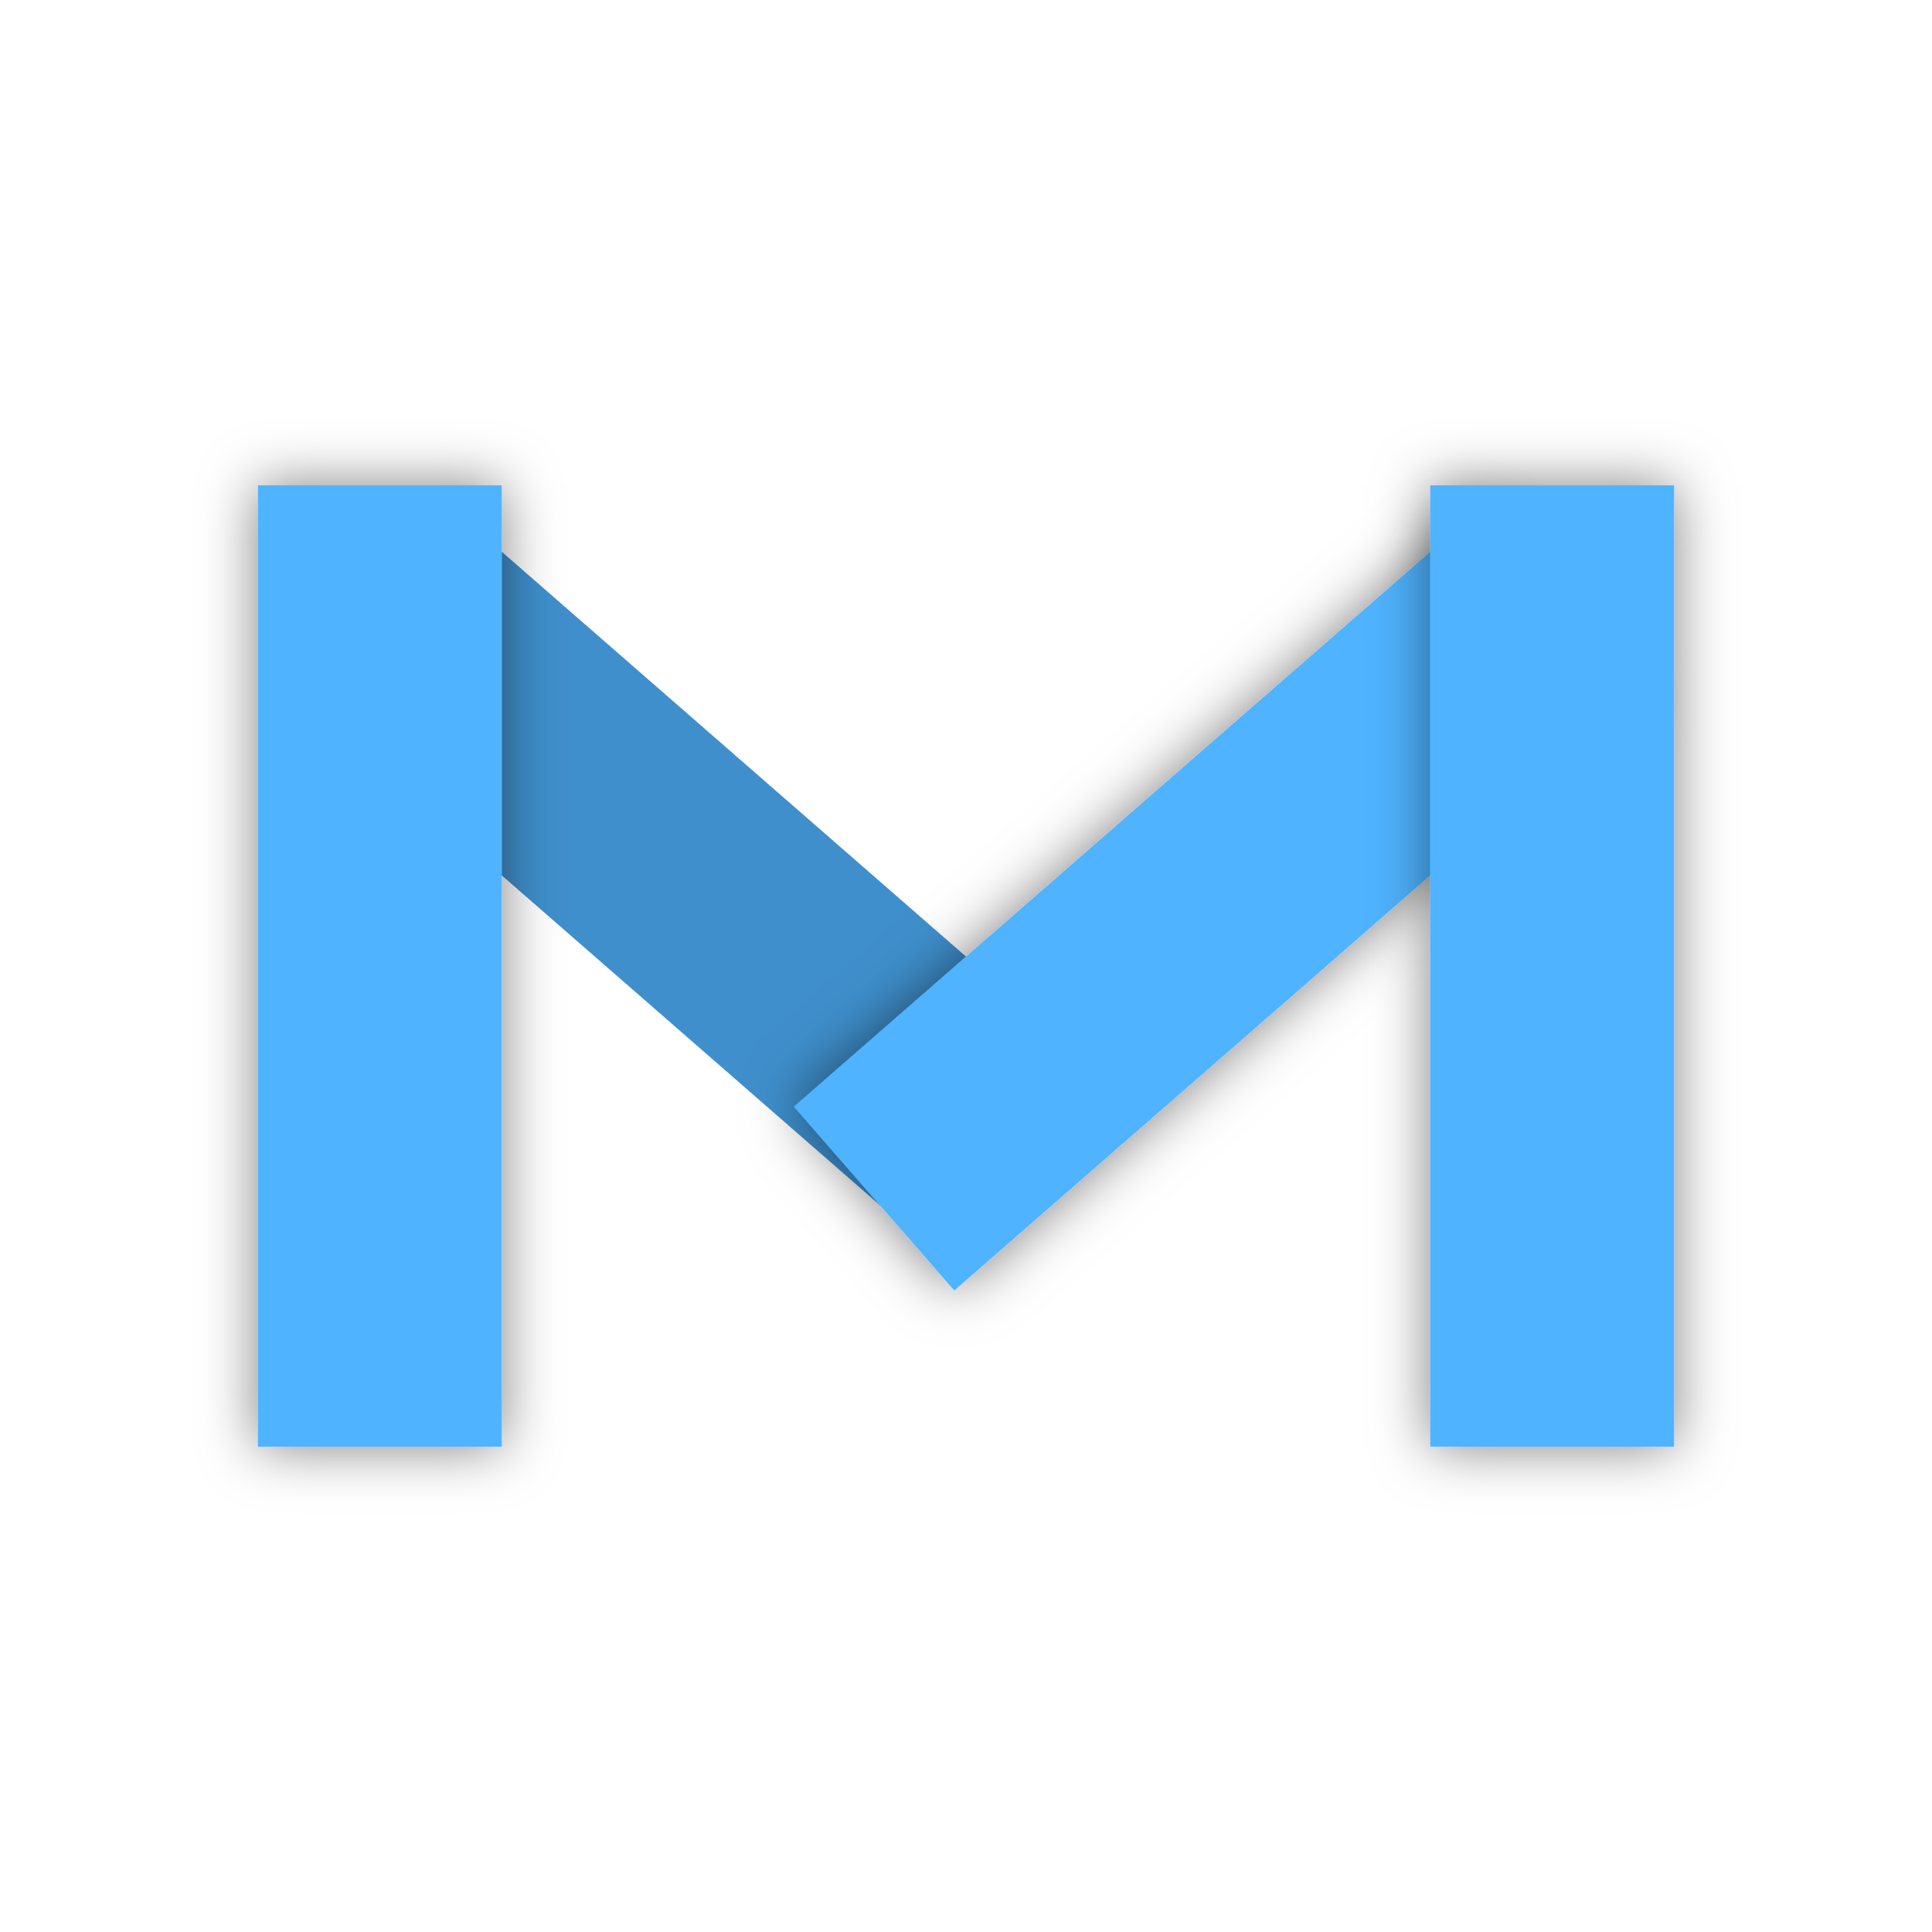
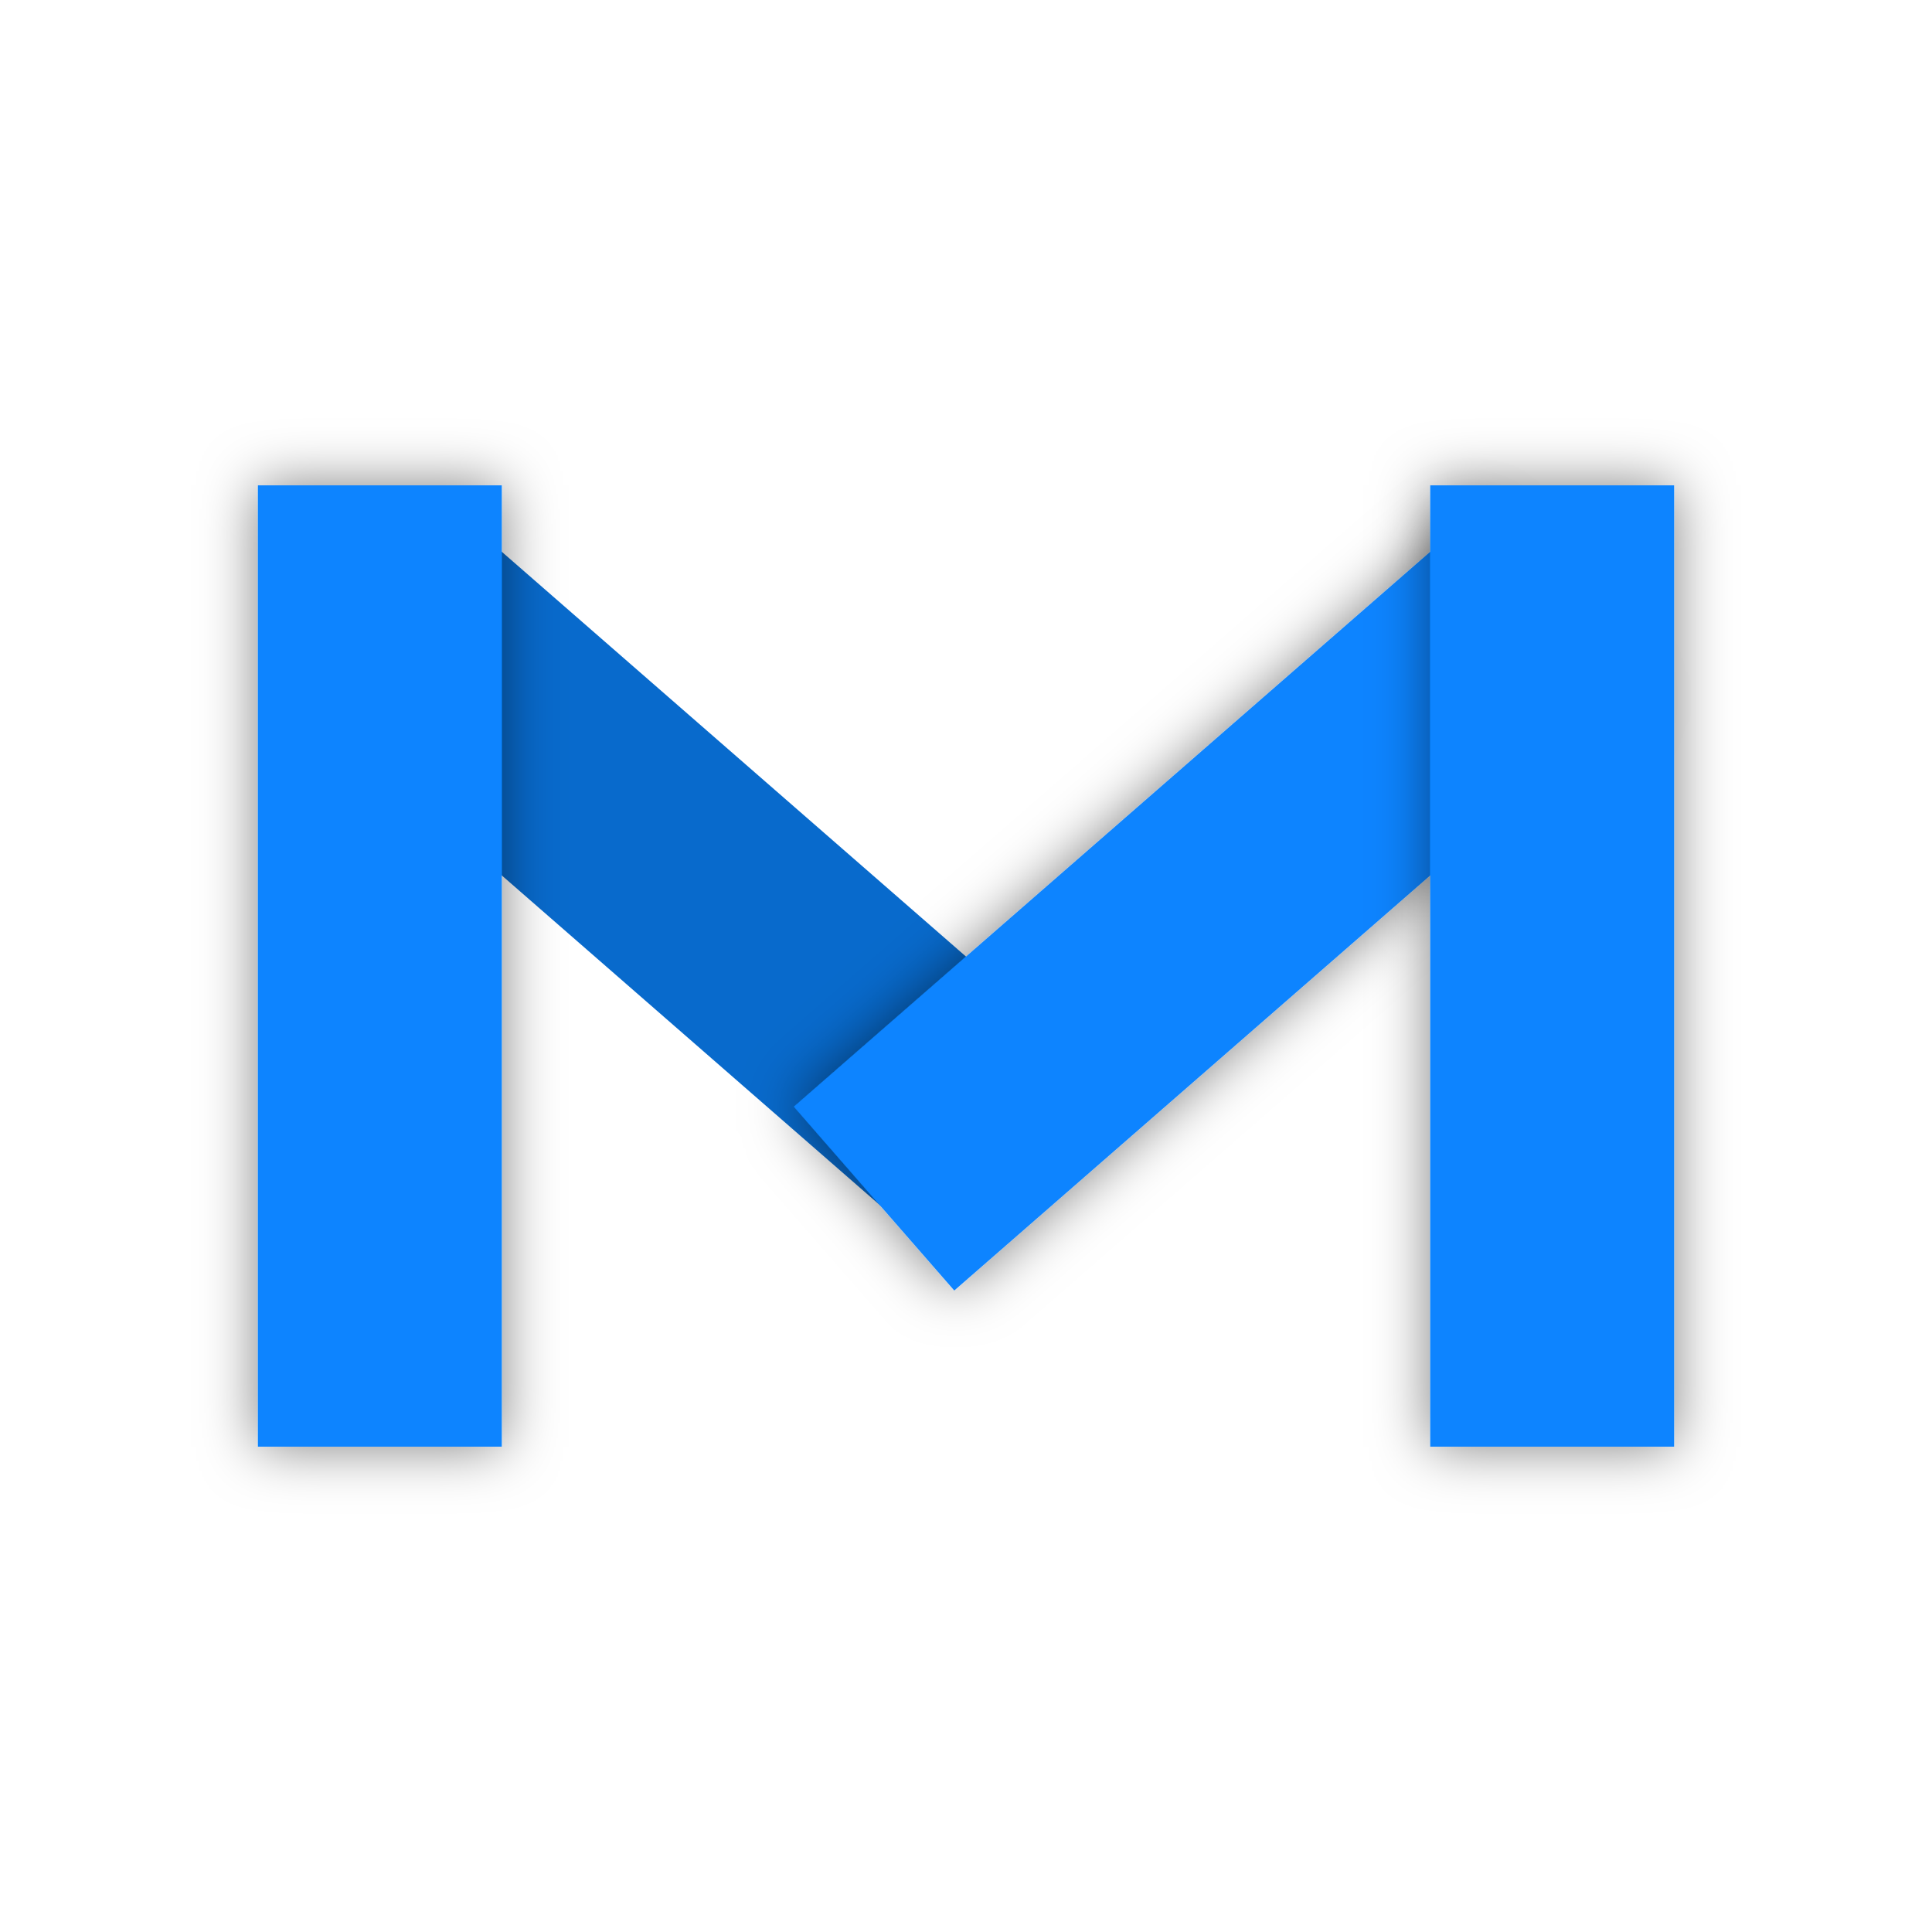
<svg xmlns="http://www.w3.org/2000/svg" width="1024" height="1024" viewBox="0 0 1024 1024">
  <defs>
    <filter id="fold" x="-30%" y="-30%" width="160%" height="160%">
      <feDropShadow dx="0" dy="0" stdDeviation="12" flood-color="#000" flood-opacity="0.5" />
    </filter>
  </defs>
  <g transform="scale(1.24272) translate(-100 -100)">
-     <path d="M 227.8 398.2 L 477.8 616.2 L 546.2 537.8 L 296.2 319.8 Z" fill="#3f8fcc" />
-     <path d="M 507.0 650.4 L 796.2 398.2 L 727.8 319.8 L 438.6 572.0 Z" fill="#4fb3ff" filter="url(#fold)" />
-     <path d="M 314.0 717.0 L 314.0 307.0 L 210.0 307.0 L 210.0 717.0 Z" fill="#4fb3ff" filter="url(#fold)" />
-     <path d="M 710.0 307.0 L 710.0 717.0 L 814.0 717.0 L 814.0 307.0 Z" fill="#4fb3ff" filter="url(#fold)" />
+     <path d="M 227.8 398.2 L 477.8 616.2 L 546.2 537.8 L 296.2 319.8 Z" fill="#086acc" />
+     <path d="M 507.0 650.4 L 796.2 398.2 L 727.8 319.8 L 438.6 572.0 Z" fill="#0a84ff" filter="url(#fold)" />
+     <path d="M 314.0 717.0 L 314.0 307.0 L 210.0 307.0 L 210.0 717.0 Z" fill="#0a84ff" filter="url(#fold)" />
+     <path d="M 710.0 307.0 L 710.0 717.0 L 814.0 717.0 L 814.0 307.0 Z" fill="#0a84ff" filter="url(#fold)" />
  </g>
</svg>
